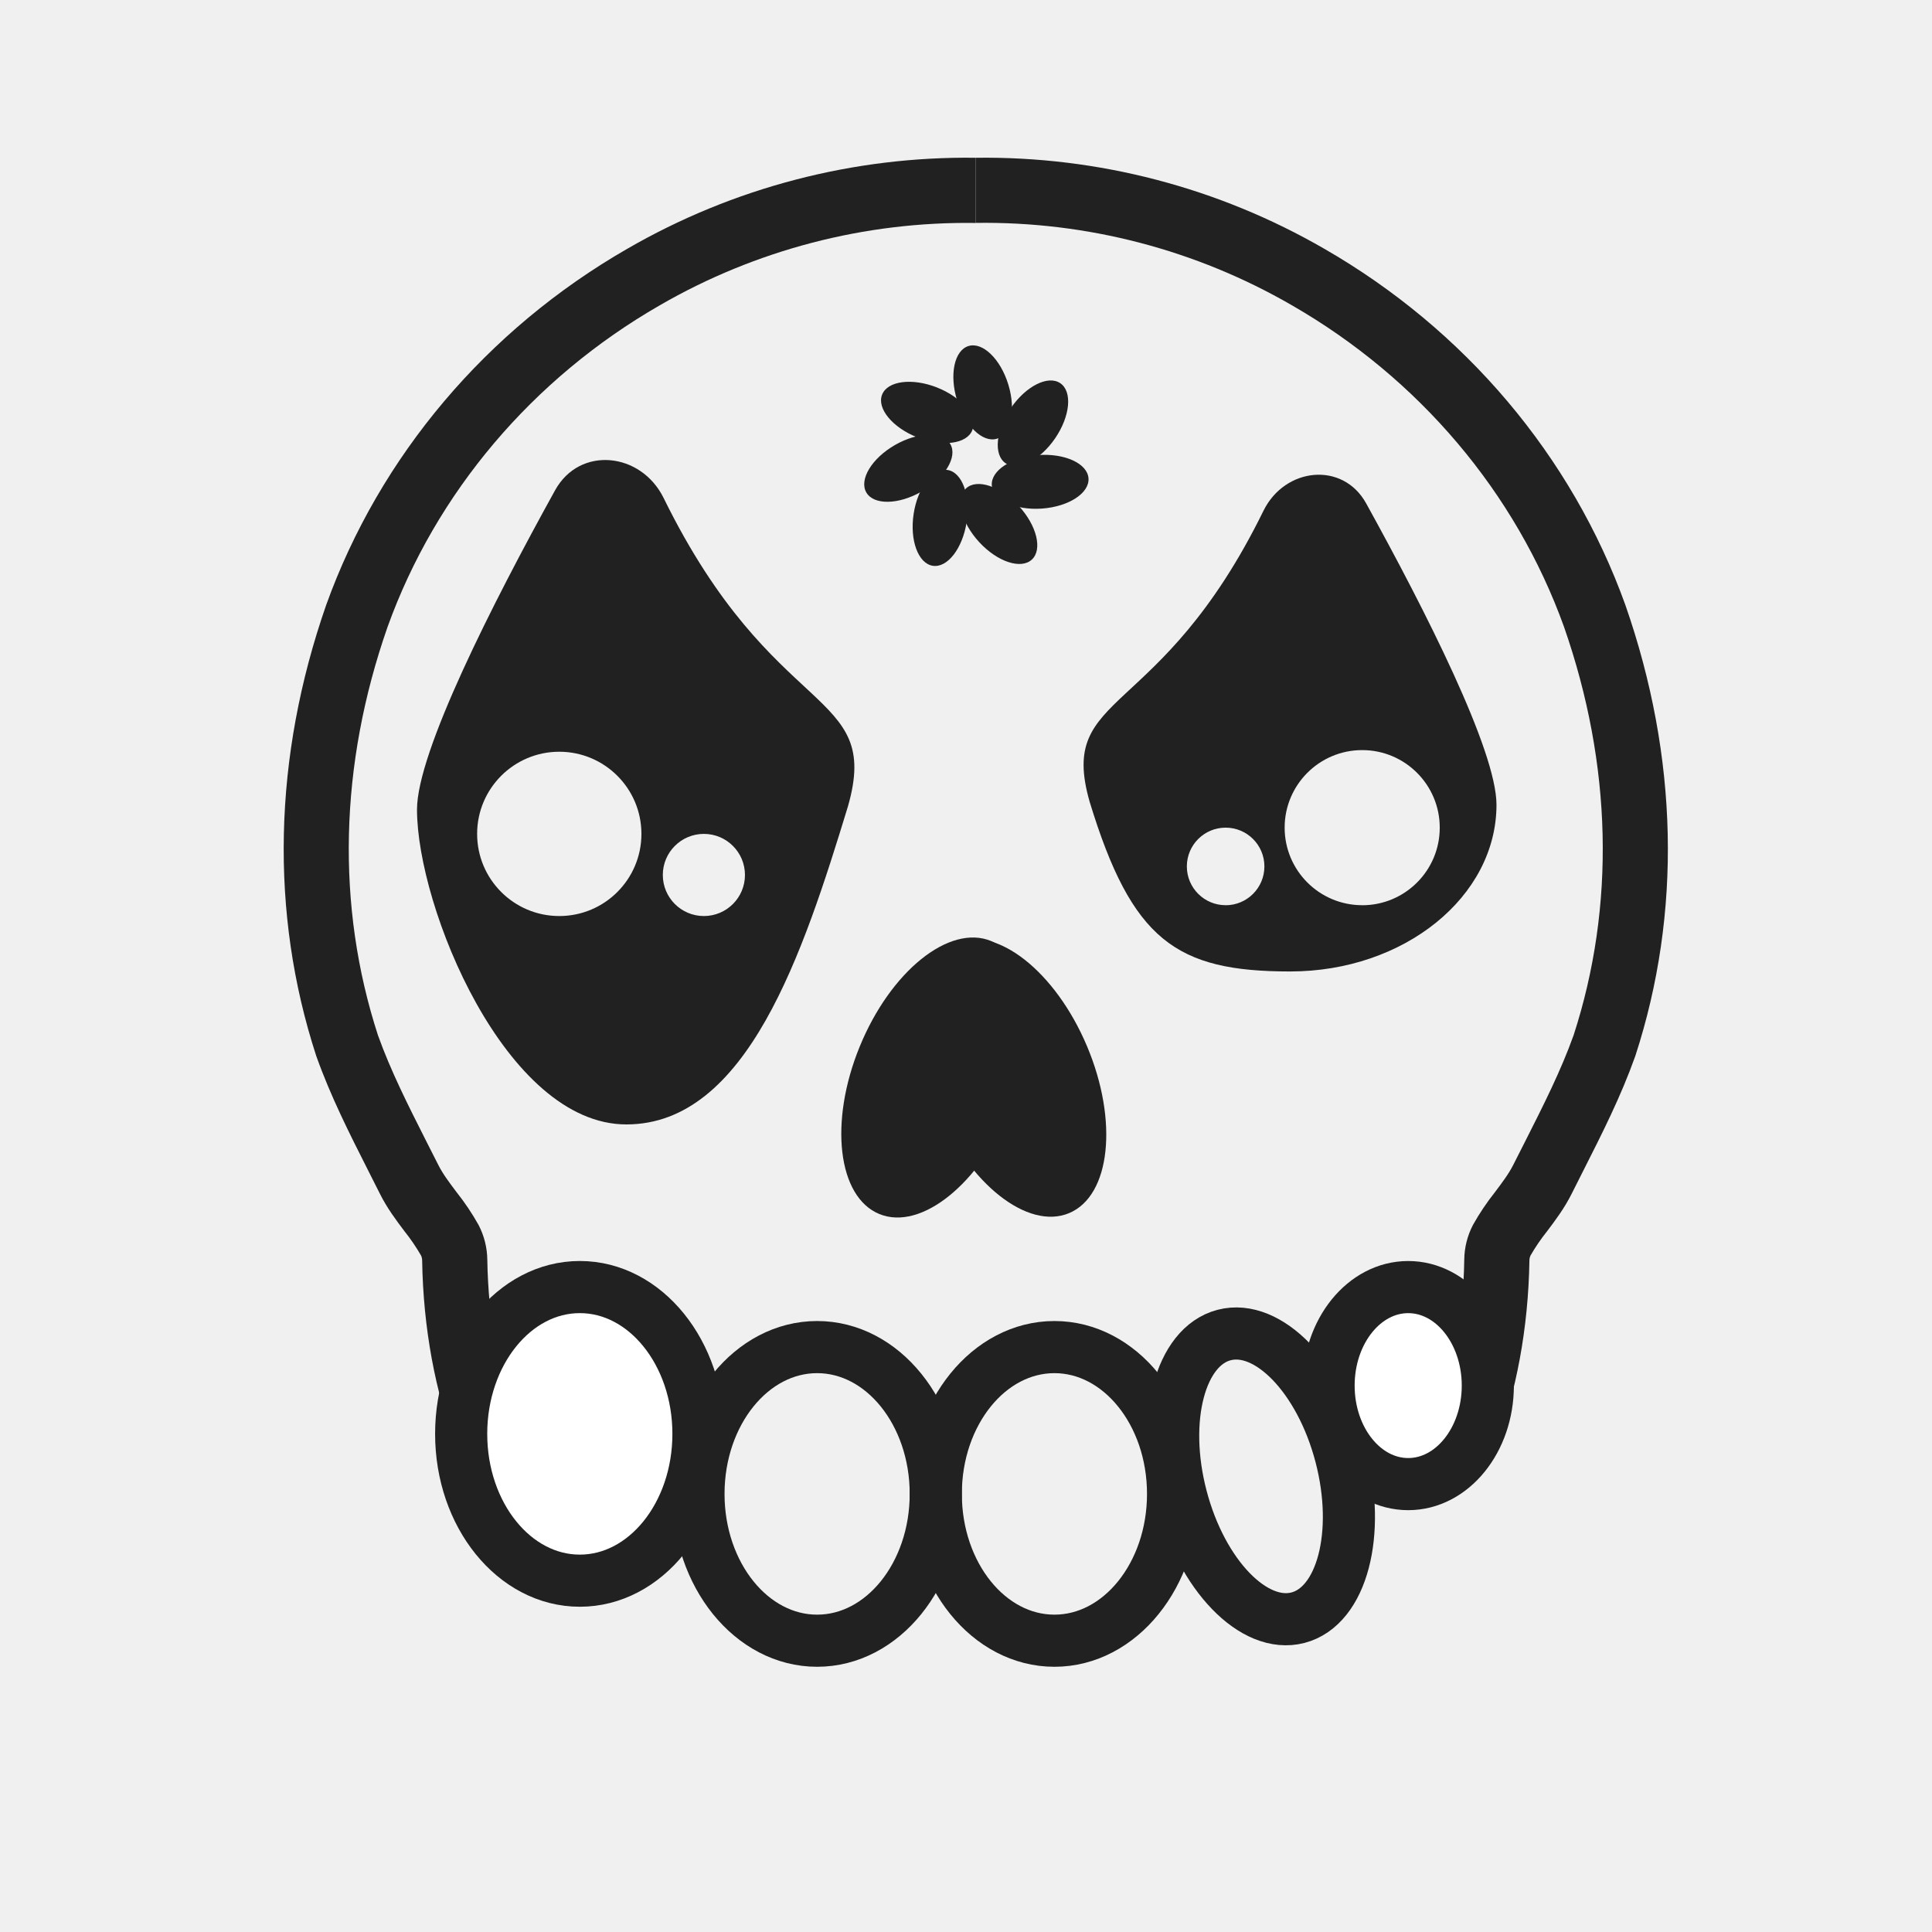
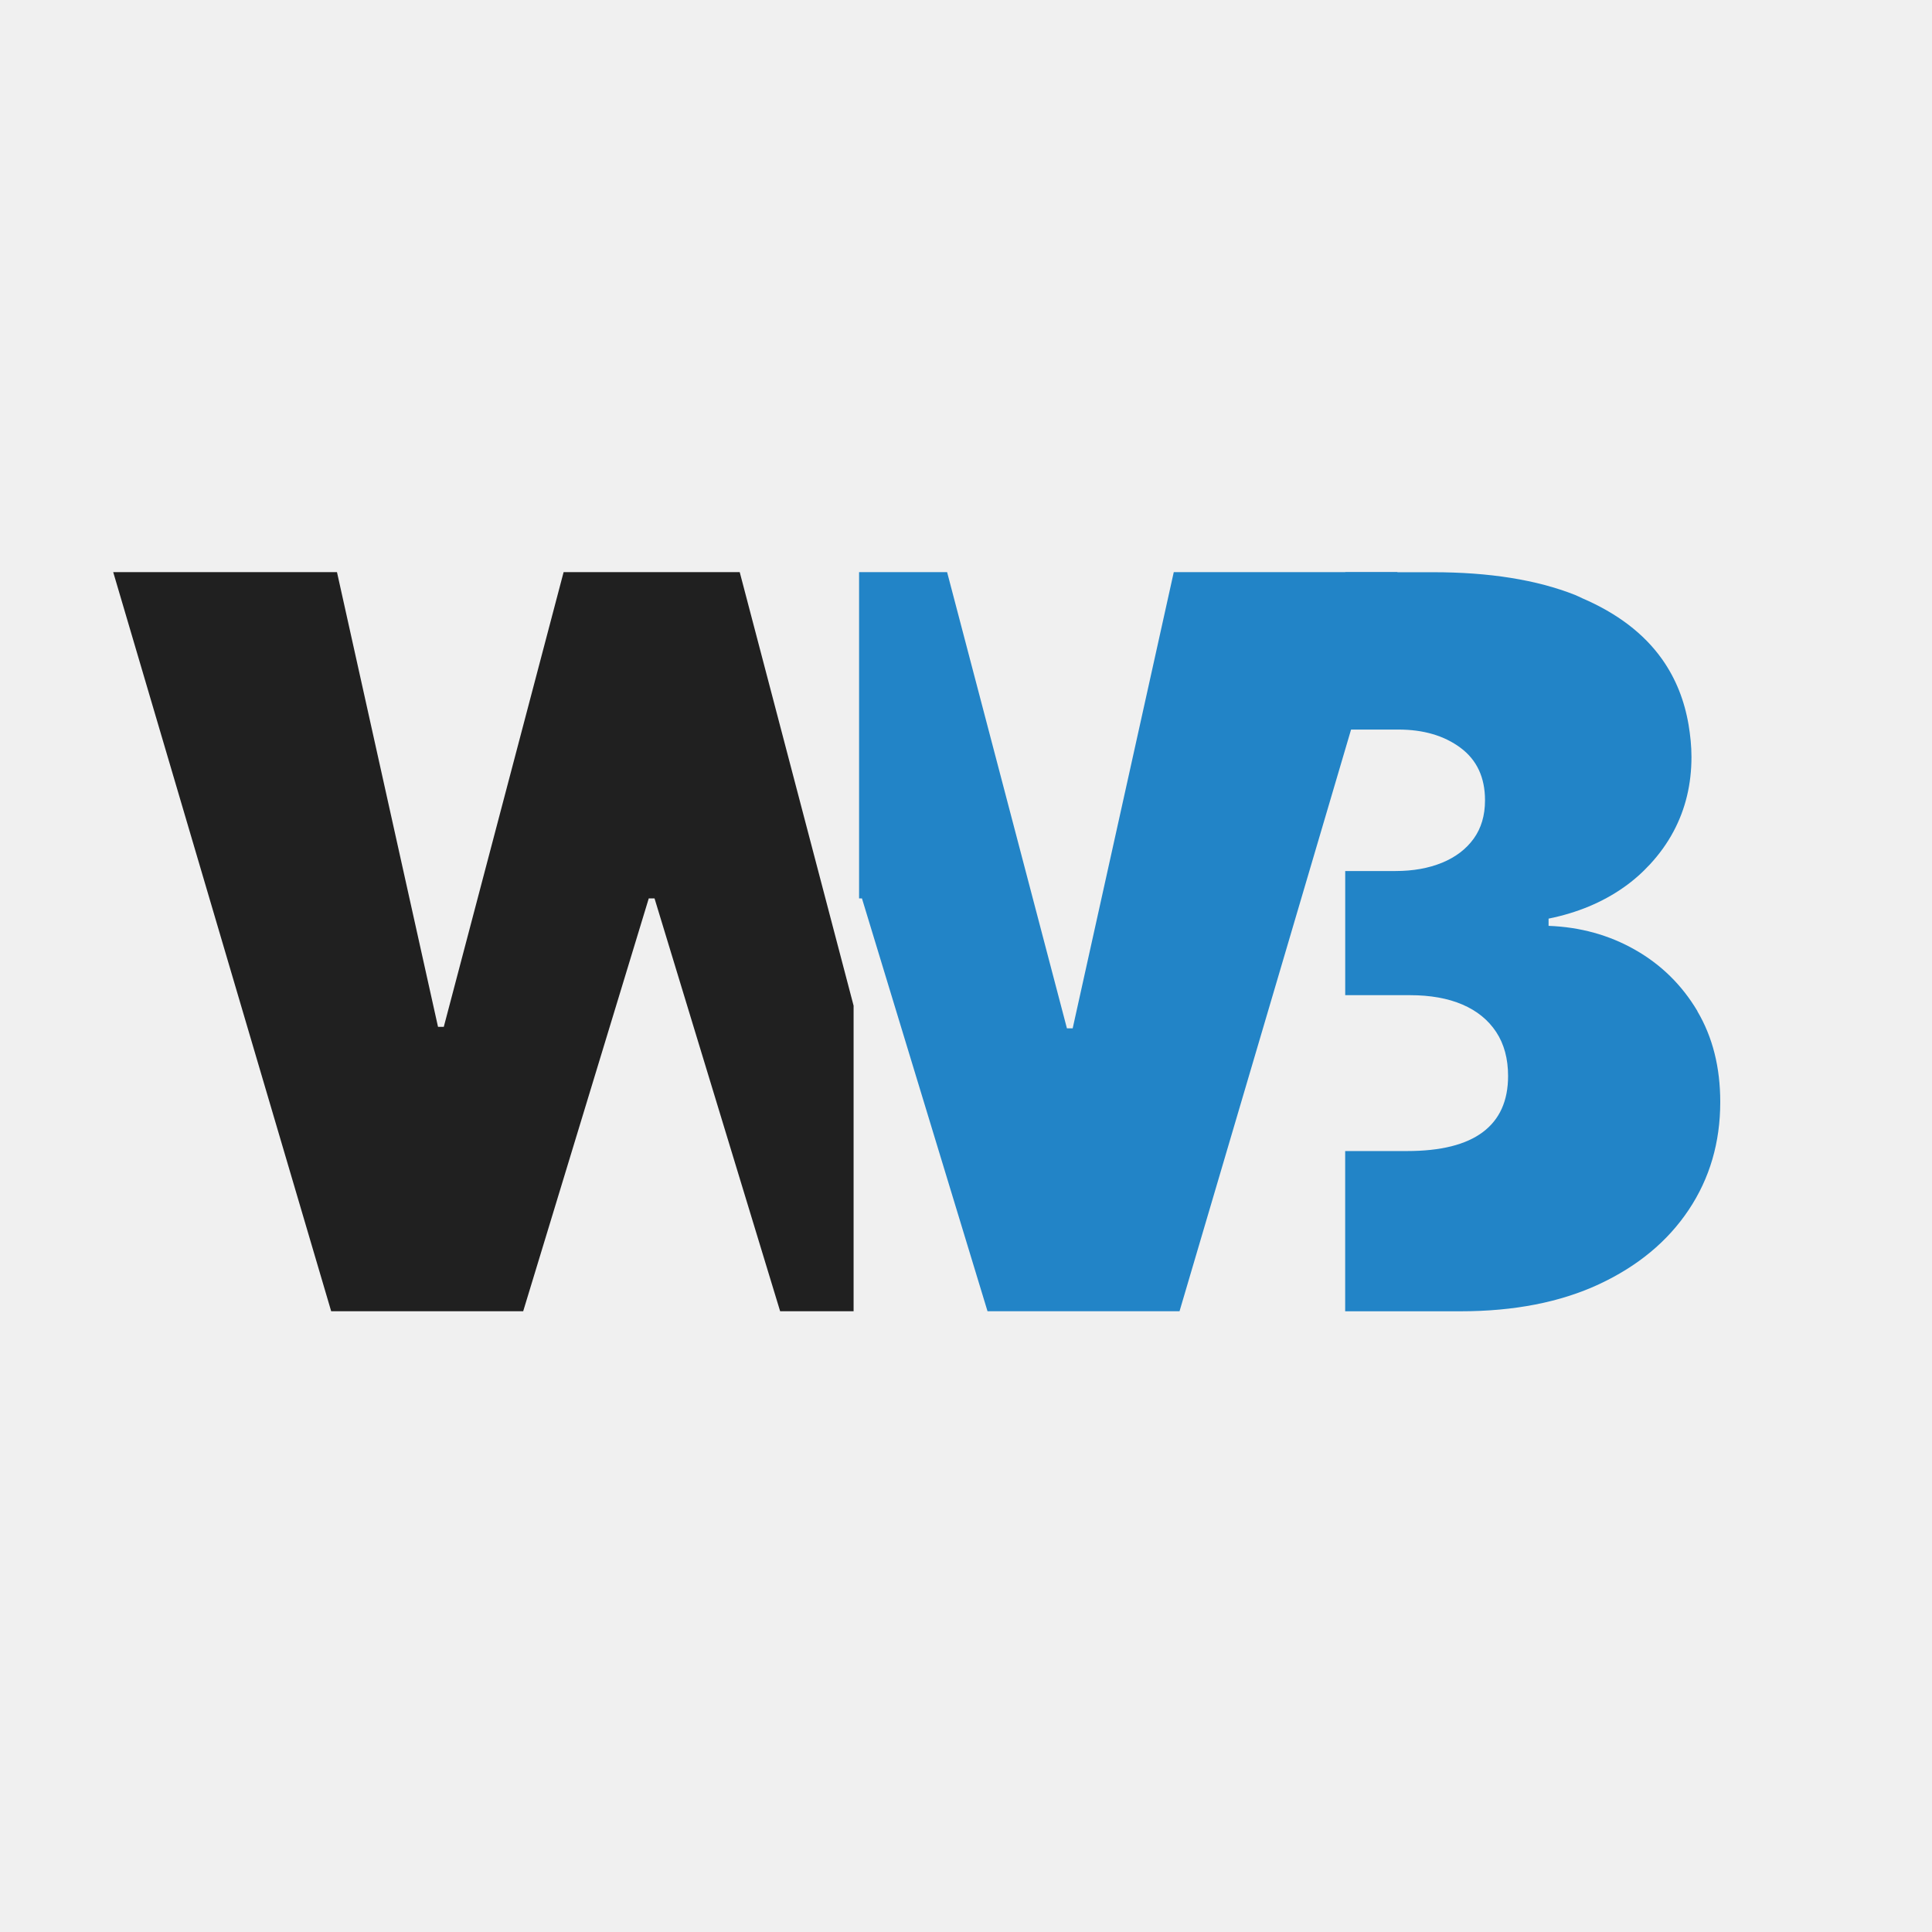
- <svg xmlns="http://www.w3.org/2000/svg" viewBox="0 0 1000 1000">
+ <svg xmlns="http://www.w3.org/2000/svg" id="Layer_1" viewBox="0 0 500 500">
  <defs>
-     <clipPath id="clip-path">
-       <path class="cls-1" d="M146.84 81.61h358.23v668.16H146.84z" />
-     </clipPath>
-     <clipPath id="clip-path-2">
-       <path class="cls-1" d="M505.06 81.61h358.23v668.16H505.06z" />
-     </clipPath>
-     <style>.cls-1,.cls-6{fill:none}.cls-3{fill:#212121}.cls-5{fill:#fff}.cls-5,.cls-6{stroke:#212121;stroke-miterlimit:10;stroke-width:26.98px}</style>
+     <style>.cls-1{fill:#2284c7;}.cls-2{fill:#202020;}</style>
  </defs>
-   <g id="Layer_8_copy_2" data-name="Layer 8 copy 2">
-     <g clip-path="url(#clip-path)" id="_Mirror_Repeat_" data-name="&lt;Mirror Repeat&gt;">
-       <path class="cls-3" d="M505.06 81.66a351.05 351.05 0 00-180.35 47.09c-72.82 41.87-128.16 107.31-155.88 184.4-27.45 78.71-29.24 159.39-5.17 233.32l.16.45c7.37 20.64 16.87 39.42 26.93 59.3q2.94 5.79 5.9 11.69c3.72 7.45 8.5 13.8 12.72 19.39a101.72 101.72 0 018.56 12.54 6.29 6.29 0 01.58 2.74c.55 34.65 6.75 68.26 17.91 97.19l31.46-12.14c-9.75-25.27-15.17-54.86-15.65-85.59a40 40 0 00-4.52-18 126.88 126.88 0 00-11.41-17c-3.68-4.88-7.15-9.48-9.49-14.18q-3-6-6-11.83c-9.53-18.84-18.54-36.63-25.19-55.2-21.69-66.8-20-139.94 5-211.39 25-69.43 75-128.54 140.9-166.43a317.47 317.47 0 01163.54-42.6z" />
-     </g>
-     <g clip-path="url(#clip-path-2)" id="_Mirror_Repeat_2" data-name="&lt;Mirror Repeat&gt;">
-       <path class="cls-3" d="M505.06 81.66a351.06 351.06 0 01180.36 47.09c72.82 41.87 128.16 107.31 155.87 184.4 27.46 78.71 29.25 159.39 5.18 233.32l-.16.45c-7.37 20.64-16.87 39.42-26.94 59.3q-2.93 5.79-5.89 11.69c-3.72 7.45-8.5 13.8-12.72 19.39a100.62 100.62 0 00-8.56 12.54 6.15 6.15 0 00-.58 2.74c-.56 34.65-6.75 68.26-17.91 97.19l-31.46-12.14c9.75-25.27 15.16-54.86 15.65-85.63a39.72 39.72 0 014.52-18 126.88 126.88 0 0111.41-17c3.67-4.88 7.14-9.48 9.49-14.18q3-6 6-11.83c9.53-18.84 18.54-36.63 25.19-55.2 21.69-66.8 19.95-139.94-5-211.39-25-69.43-75-128.54-140.9-166.43a317.48 317.48 0 00-163.55-42.6z" />
-     </g>
-   </g>
-   <path class="cls-3" d="M707.11 260.53c-12.11-21.86-42.06-18.62-53.11 3.79C600.12 374.1 547.31 356.77 564 415c21.88 71.69 44.79 87.83 103.77 87.83s106.81-38.64 106.81-86.3c-.01-28.1-37.02-100.88-67.47-156zm-72.72 208a20.07 20.07 0 1120.06-20.07 20.07 20.07 0 01-20.06 20.09zm70.68 0a40.14 40.14 0 1140.14-40.14 40.13 40.13 0 01-40.14 40.16z" id="Layer_4" data-name="Layer 4" />
-   <path class="cls-3" d="M343.51 257.8c-11.66-23.74-43.43-27.17-56.22-4C255 312.18 215.84 389.27 215.84 419c0 50.48 45.88 163 108.37 163s91.51-88.7 114.69-164.64c17.67-61.63-38.27-43.26-95.39-159.56zm-54.06 216.34A42.52 42.52 0 11332 431.63a42.51 42.51 0 01-42.55 42.51zm74.88 0a21.26 21.26 0 1121.26-21.26 21.26 21.26 0 01-21.26 21.26z" id="Layer_14" data-name="Layer 14" />
-   <g id="Layer_5" data-name="Layer 5">
-     <ellipse class="cls-3" cx="480.55" cy="558.05" rx="75.99" ry="42.02" transform="matrix(.38 -.93 .93 .38 -217.55 792.57)" />
-     <ellipse class="cls-3" cx="523.91" cy="557.9" rx="42.02" ry="75.99" transform="rotate(-22.84 523.809 557.84)" />
-   </g>
-   <g id="Layer_3" data-name="Layer 3">
-     <ellipse class="cls-5" cx="300.11" cy="742.17" rx="61.41" ry="75.99" />
-     <ellipse class="cls-6" cx="422.94" cy="773.24" rx="61.41" ry="75.99" />
-     <ellipse class="cls-6" cx="545.77" cy="773.24" rx="61.41" ry="75.99" />
-     <ellipse class="cls-5" cx="728.88" cy="717.18" rx="41.21" ry="50.99" />
-     <ellipse class="cls-6" cx="652.67" cy="764.22" rx="42.64" ry="75.61" transform="rotate(-14.66 652.463 764.024)" />
-   </g>
-   <g id="Layer_11" data-name="Layer 11">
-     <ellipse class="cls-3" cx="486.67" cy="268.08" rx="25.09" ry="13.88" transform="rotate(-81.31 486.63 268.093)" />
-     <ellipse class="cls-3" cx="470.15" cy="242.41" rx="25.09" ry="13.88" transform="rotate(-29.88 470.083 242.396)" />
-     <ellipse class="cls-3" cx="479.92" cy="213.49" rx="13.88" ry="25.09" transform="rotate(-68.45 479.903 213.492)" />
-     <ellipse class="cls-3" cx="508.63" cy="203.1" rx="13.88" ry="25.09" transform="rotate(-17.02 508.617 203.092)" />
-     <ellipse class="cls-3" cx="534.65" cy="219.06" rx="25.09" ry="13.88" transform="rotate(-55.59 534.66 219.06)" />
-     <ellipse class="cls-3" cx="538.39" cy="249.36" rx="25.09" ry="13.88" transform="rotate(-4.16 538.76 249.503)" />
-     <ellipse class="cls-3" cx="517.04" cy="271.18" rx="13.88" ry="25.09" transform="rotate(-42.73 517.09 271.178)" />
-   </g>
+   <polygon class="cls-1" points="303.77 148.07 277.61 266.13 276.12 266.13 245.11 148.07 222.33 148.07 222.33 232.5 223.07 232.5 255.57 339.35 305.26 339.35 361.67 148.07 303.77 148.07" />
+   <path class="cls-1" d="M439.3,261.7s-.03-.07-.05-.1c-3.99-6.69-9.34-11.95-16.07-15.78-6.72-3.83-14.2-5.9-22.41-6.21v-1.87c7.41-1.5,13.89-4.19,19.43-8.08,2.56-1.79,4.82-3.81,6.85-6.01,2.37-2.57,4.42-5.39,6.08-8.51,3.08-5.79,4.62-12.2,4.62-19.24,0-2.88-.3-5.61-.74-8.27-1.06-6.3-3.3-12-6.87-17.04-4.75-6.69-11.7-11.92-20.69-15.78-.62-.27-1.17-.59-1.82-.84-9.93-3.92-22.18-5.88-36.75-5.88h-22.73v40.72h13.76c6.47,0,11.83,1.57,16.06,4.71,4.24,3.15,6.35,7.68,6.35,13.59,0,3.92-.98,7.24-2.94,9.95-1.96,2.71-4.69,4.78-8.17,6.21-3.49,1.43-7.5,2.15-12.05,2.15h-13.02v32.13h16.75c5.29,0,9.82,.81,13.59,2.43,3.77,1.62,6.68,3.99,8.73,7.1,2.05,3.11,3.08,6.91,3.08,11.39,0,6.42-2.18,11.26-6.54,14.52-4.36,3.27-10.9,4.9-19.61,4.9h-16.01v41.47h29.83c13.89,0,25.84-2.34,35.86-7,10.02-4.67,17.76-11.08,23.21-19.24,5.45-8.16,8.17-17.46,8.17-27.93,0-8.98-1.98-16.81-5.92-23.48Z" />
+   <polygon class="cls-2" points="191.44 148.07 145.86 148.07 114.85 265.75 113.36 265.75 87.21 148.07 29.3 148.07 85.71 339.35 135.4 339.35 167.9 232.5 169.39 232.5 201.9 339.35 220.91 339.35 220.91 260.27 191.44 148.07" />
</svg>
